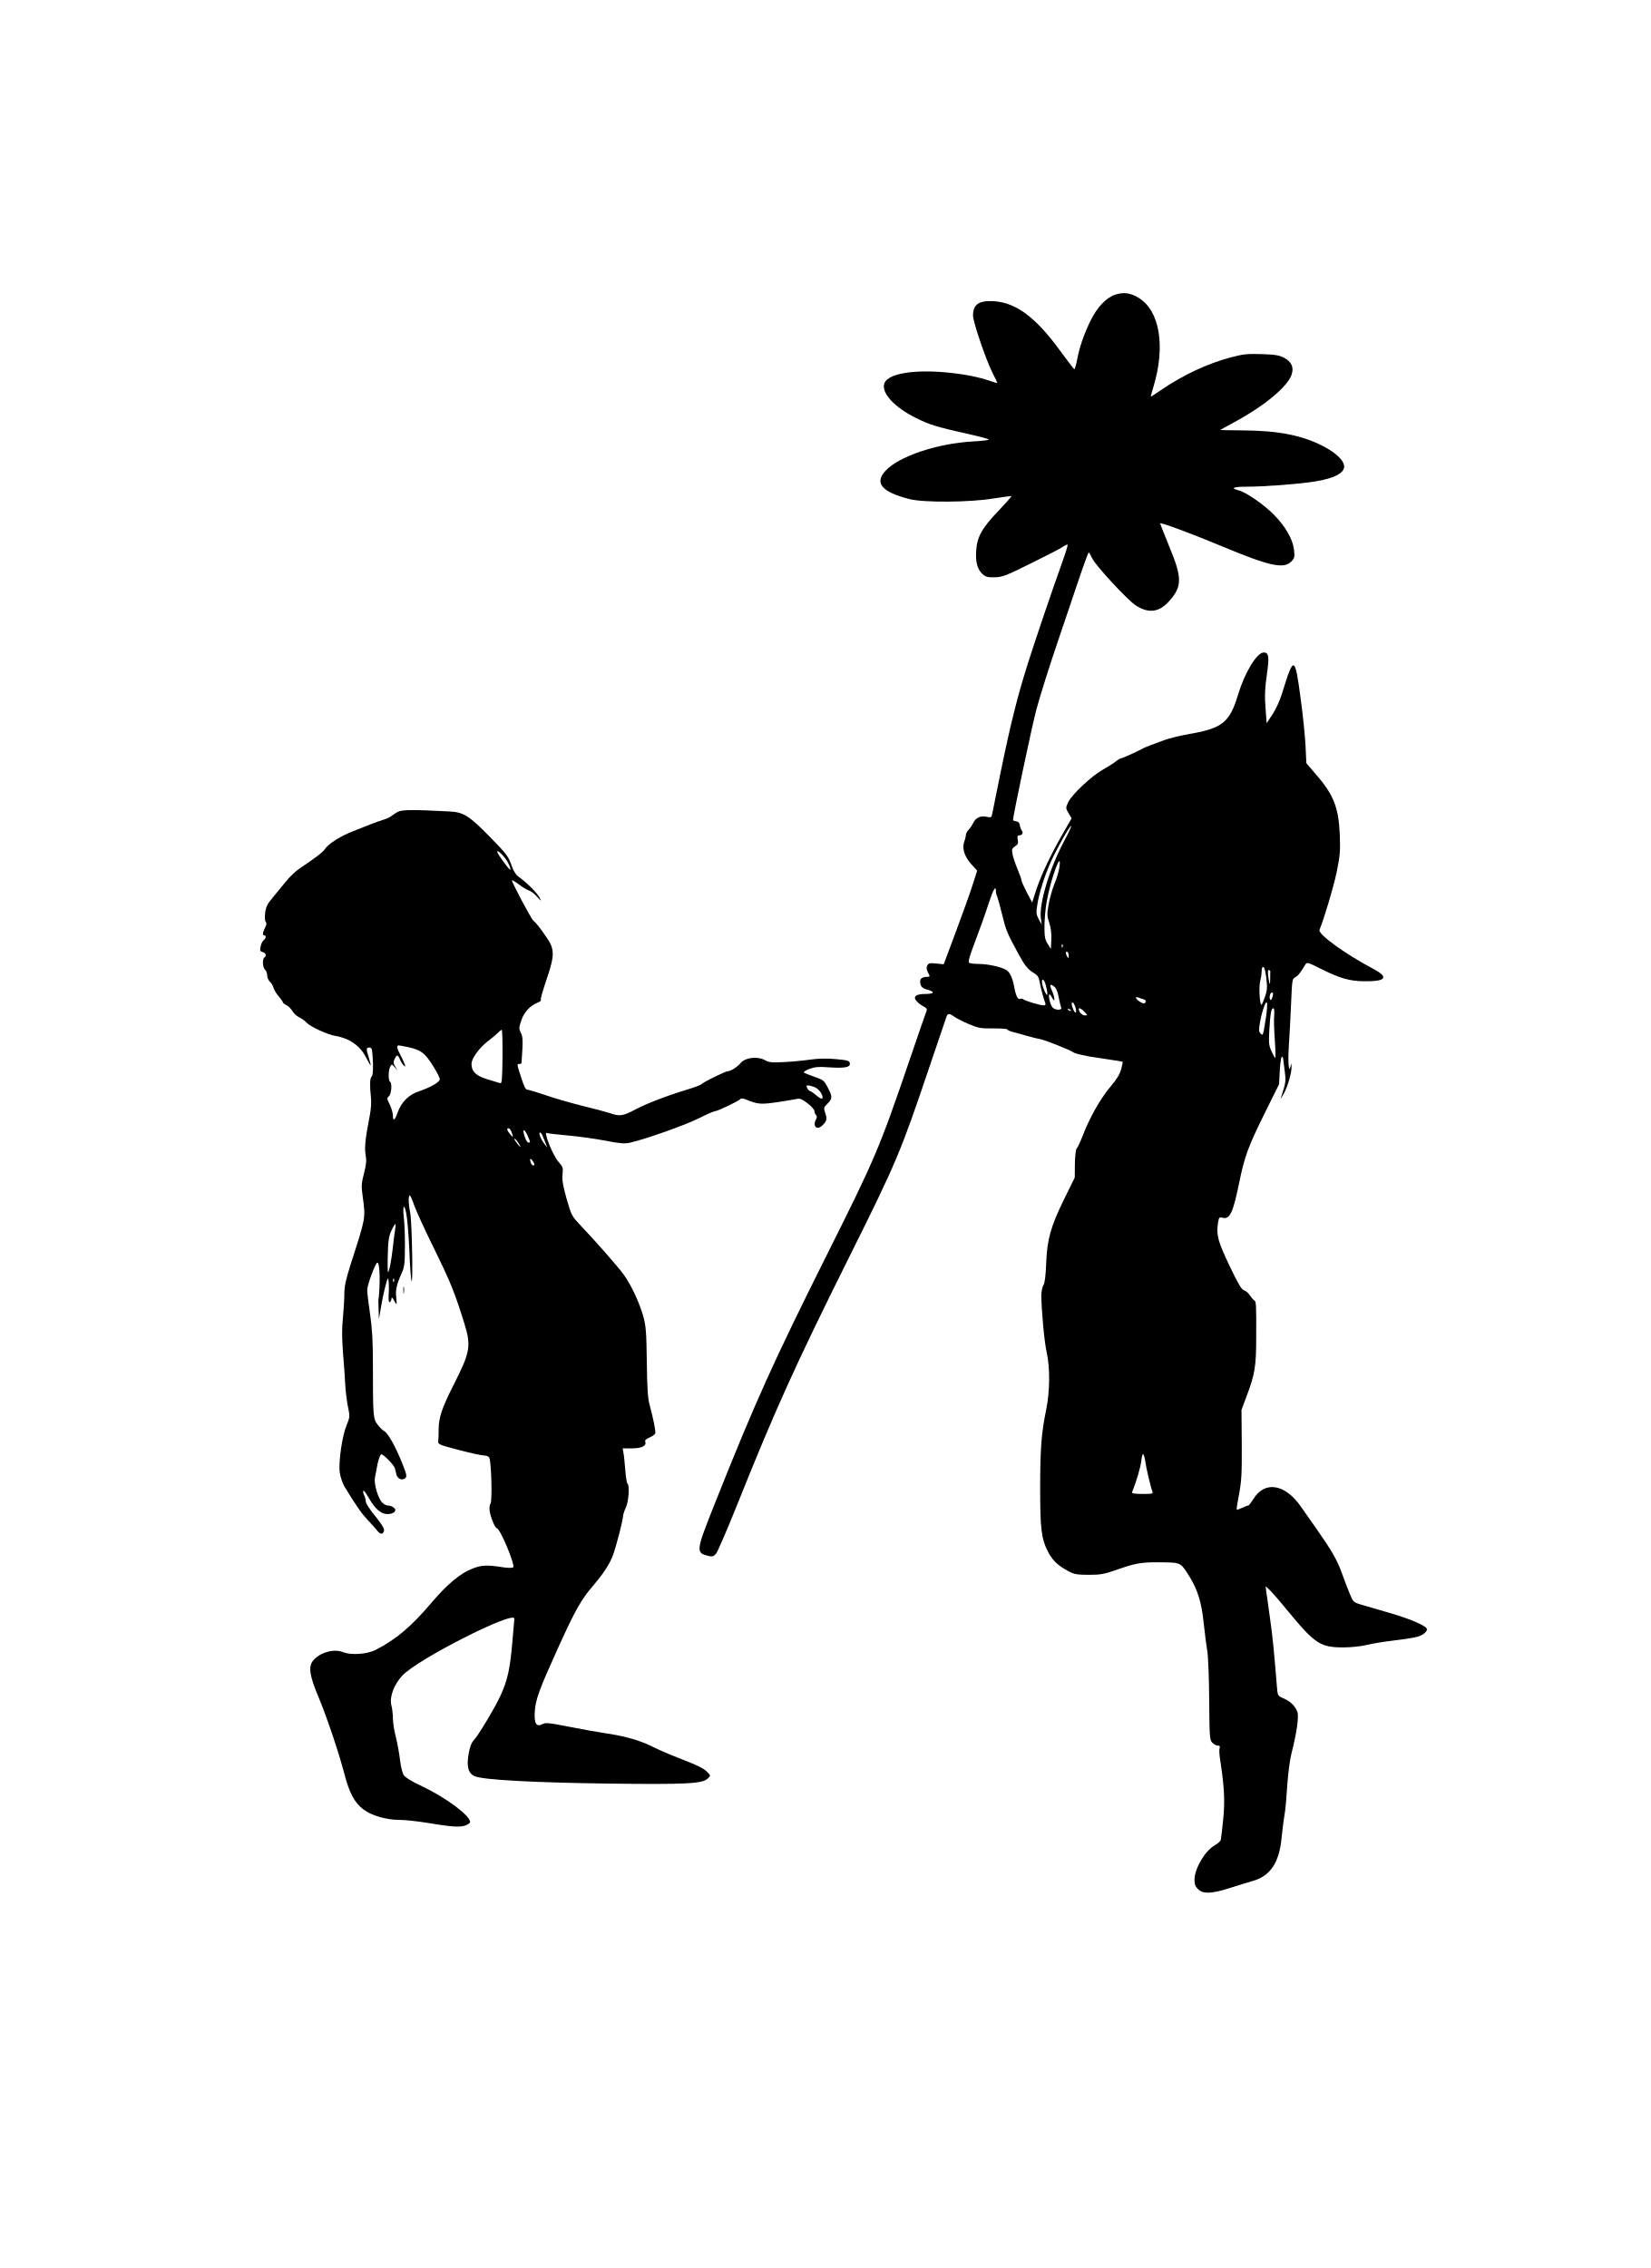
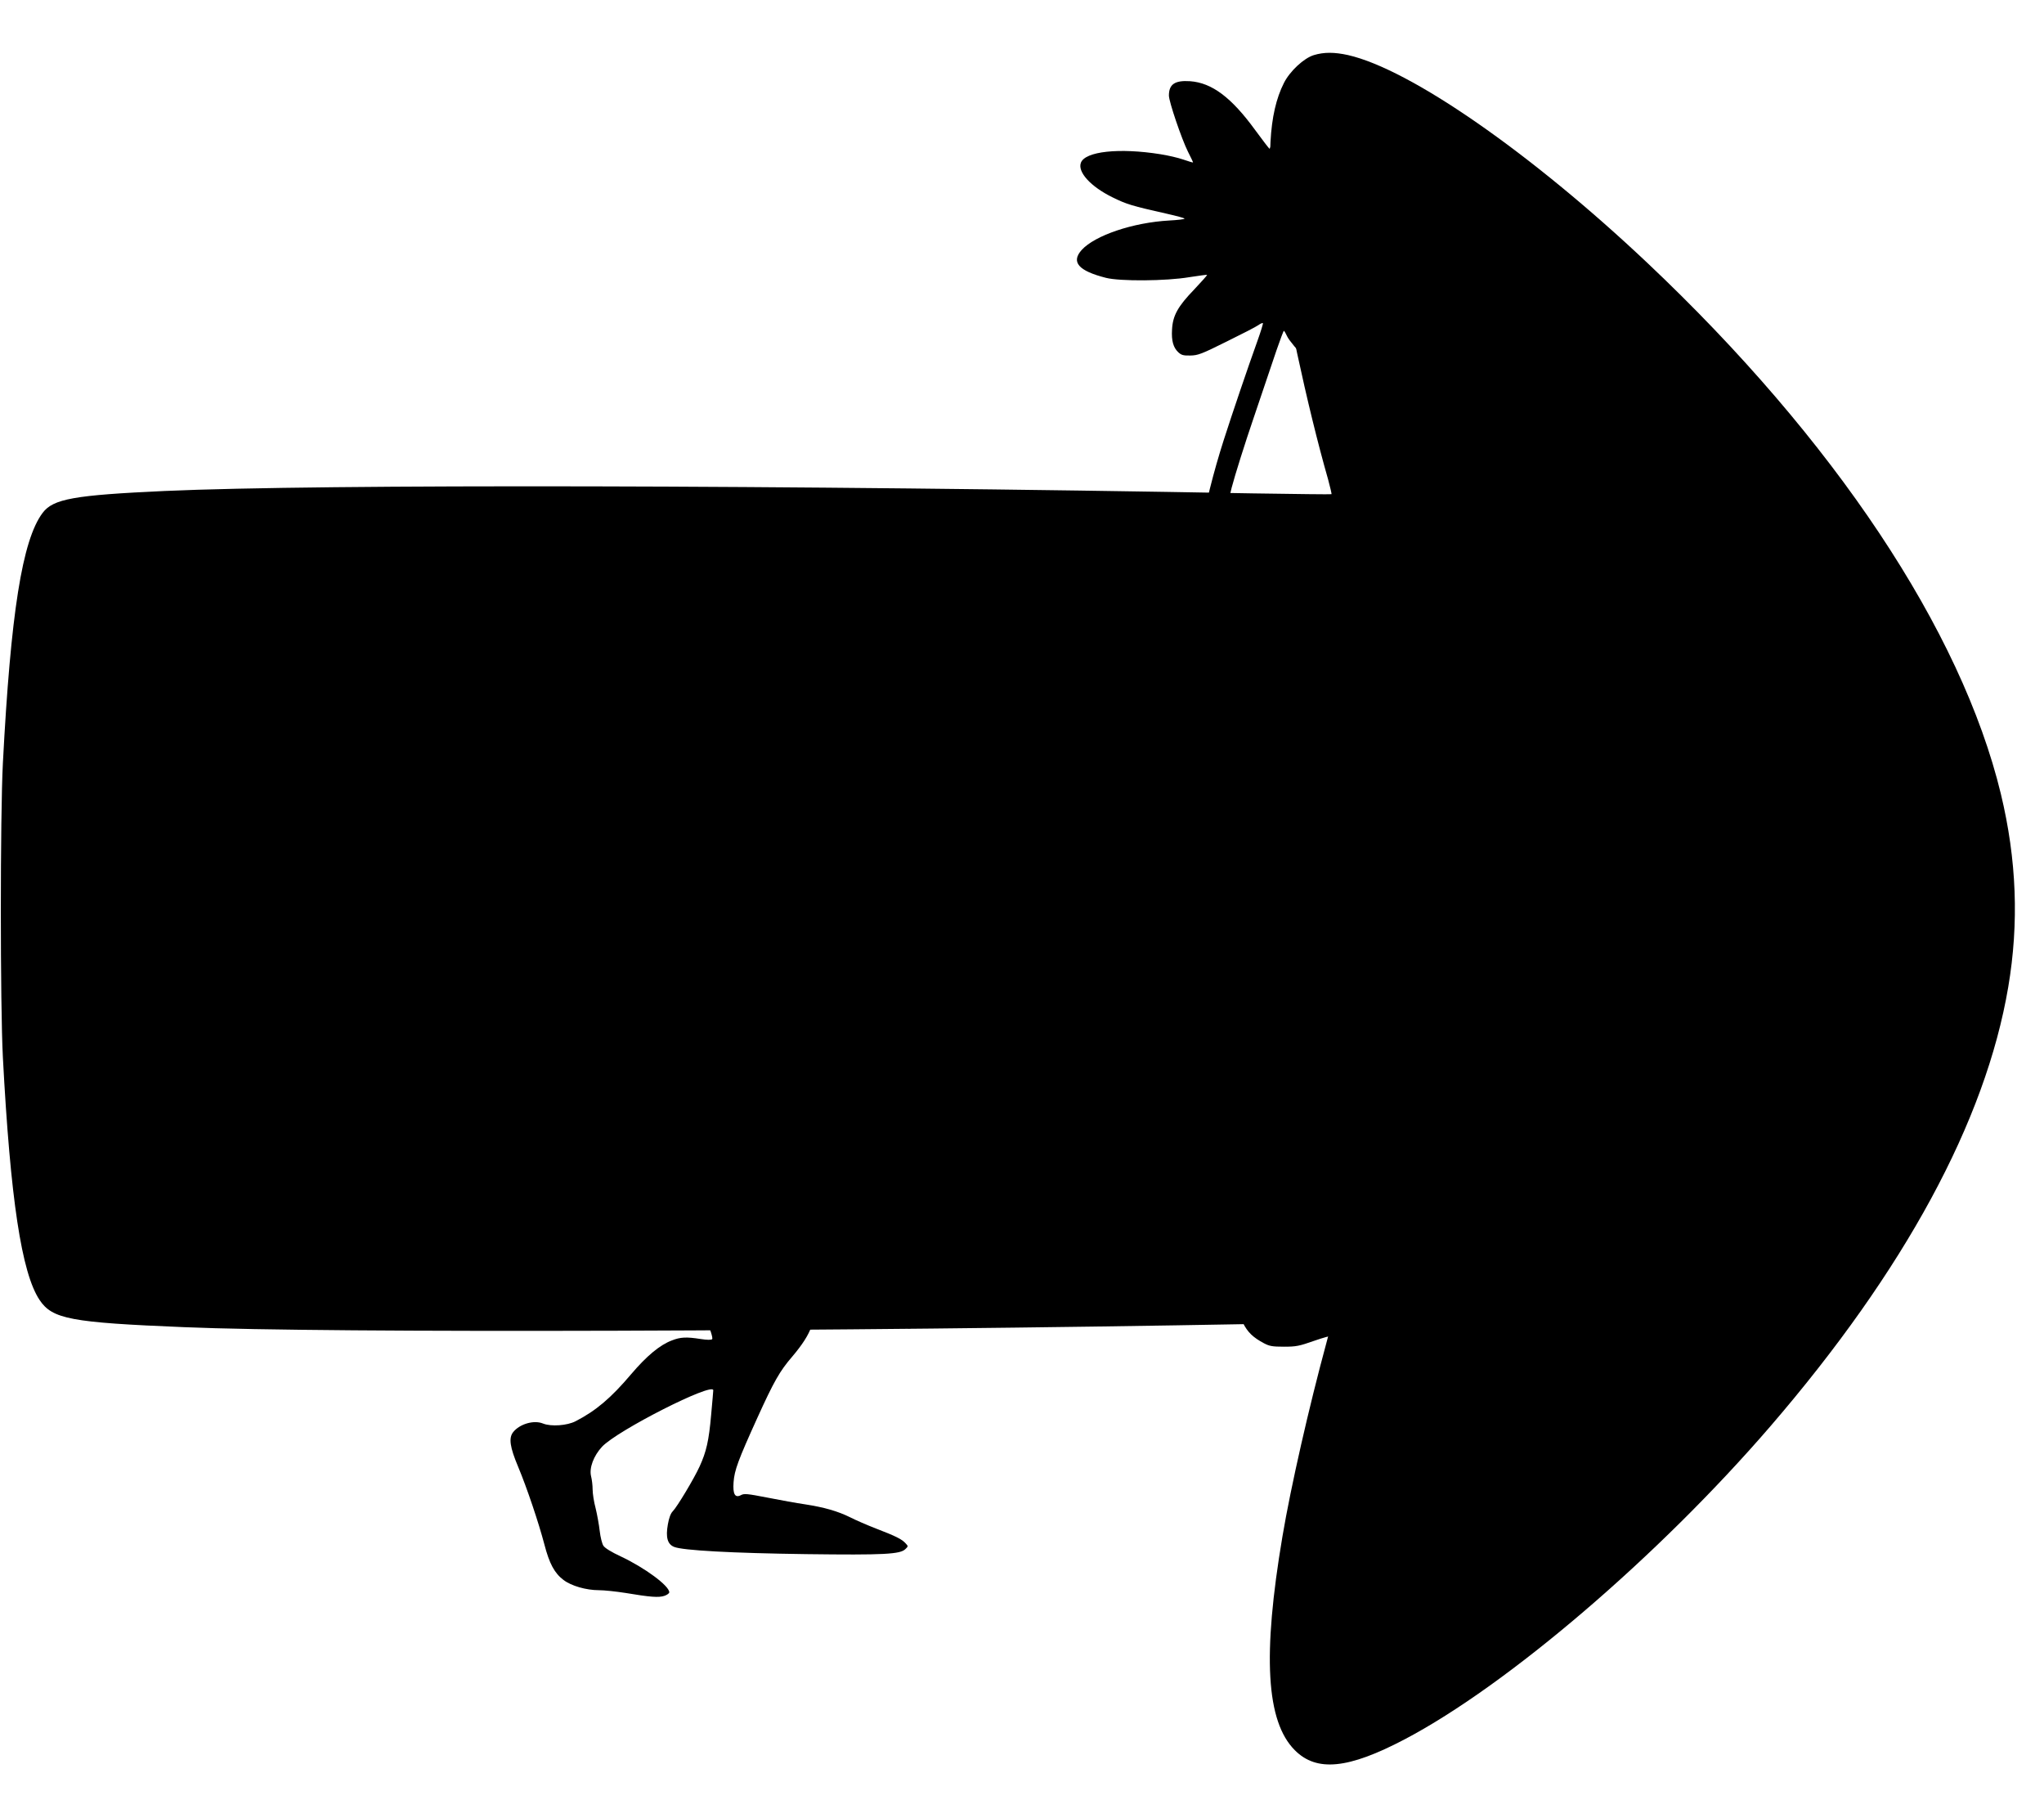
<svg xmlns="http://www.w3.org/2000/svg">
  <style>:root svg:not(:target){display:none}</style>
+   <svg viewBox="0 0 1280 1072" id="arrow-right">
+     <path d="M822.8 1.6c-6.3 1.9-15.1 10.1-18.8 17.5-9.6 19-11.1 47.5-5 95.8 4.9 38 19.7 107.1 32.7 152.4 1.3 4.9 2.3 9 2.1 9.2-.1.2-22.4-.1-49.3-.5-291.5-5.3-583.9-5.9-681.5-1.5-56.6 2.6-69.7 4.9-76.3 13.7-12.8 17-20 62.9-24.9 156.8-1.7 32.7-1.7 151.5 0 184 4.7 88.7 11.7 135.1 23 152 8 11.9 19.3 14.1 90.6 17 89.2 3.8 409.6 2.8 670.1-2 26.4-.4 48.1-.7 48.2-.6.2.2-1.3 5.9-3.2 12.9-10.6 39-22.1 89.2-27.4 120.7-12.6 74.6-10.2 115.8 7.7 133.8 13.7 13.8 33.5 11.8 68.9-6.8 64.3-33.8 158.9-114.7 229-196 84-97.5 134.7-191 148.9-274.9 6.8-40.1 5.3-79.8-4.6-120.9-24.7-102.4-104.5-222.2-221.5-332.6-72.9-68.8-148.3-121.1-187.3-130-8.6-1.9-15.1-1.9-21.4 0z" />
+   </svg>
  <svg viewBox="0 0 1155 1280" id="footer-decor">
    <path d="M780.8 52.5c-6.6 2.1-13 8.9-17.8 18.8-4.7 9.8-7.5 18.2-9.2 27.1-.7 3.6-1.6 6.5-1.9 6.4-.4-.2-5-6.2-10.2-13.3-16.7-22.9-30.4-33.2-45.8-34.3-10.7-.7-14.9 2.1-14.9 10.1 0 4.3 9 30.7 13.4 39.5 2 3.9 3.6 7.3 3.6 7.6 0 .2-3.1-.7-6.8-2-3.7-1.3-11.1-3-16.3-3.8-28.9-4.6-52.9-2-55.9 6-2.5 6.5 6.8 16.8 22.3 24.4 10 4.9 13.2 5.9 38.5 11.6 6.7 1.5 12.2 3 12.2 3.4 0 .4-4.8 1-10.7 1.3-25.5 1.4-52.5 10.5-61.8 20.8-7.6 8.5-2.2 14.7 17.2 19.6 9.9 2.5 42.3 2.3 58.8-.5 6.6-1 12.2-1.8 12.4-1.6.2.2-3.9 4.8-9.1 10.3-11.5 11.9-15.1 18.4-15.6 28.2-.5 7.9.9 12.7 4.4 16 2.2 2 3.5 2.4 8.5 2.3 5.4-.1 7.8-1 25.5-9.8 10.8-5.3 20.9-10.5 22.4-11.6 1.5-1.1 3-1.7 3.2-1.4.3.2-1.5 6-3.9 12.7-6.8 18.9-17.5 50.4-23.7 69.7-7.3 23-12.2 42.4-19.2 76.5-3.1 15.4-5.9 29-6.1 30.1-.4 1.9-.9 2-3.8 1.4-4.2-.9-7.6.6-9.4 4.4-.7 1.5-2.2 3.7-3.2 4.7s-1.9 2.7-1.9 3.6c0 .9-.5 3.1-1.2 4.9-1.6 4.6.3 10.5 5.2 15.8l3.9 4.3-3 9.4c-1.6 5.2-6.9 19.9-11.7 32.8l-8.7 23.3-5.2-.5c-4.5-.5-5.5-.3-6.3 1.4-.8 1.4-.6 2.7.5 4.9 1.5 2.8 1.4 3-.4 3-3.2 0-5.1 1.1-5.1 3 0 3.5 1.2 5 5.1 6 5.6 1.5 4.8 3-1.5 3-6.7 0-8.9 1.9-6 5.1 1 1.2 3.2 2.8 4.7 3.6 2.1 1 2.7 1.9 2.2 3.1-.4.9-5.8 16.5-12 34.7-21.2 62.1-23.9 68.3-57.5 135.5-37.5 75-49.9 102.3-78.5 174.1-13.7 34.5-13.8 35-4.2 37.3 2.2.5 3.2.2 4.8-1.6 1.1-1.3 7.8-16.8 14.9-34.5 26.8-66.9 40.5-97.2 78.4-173.3 32.9-66 35.8-72.9 55.6-131.5 6.5-19.3 12.1-35.8 12.5-36.8.9-2.2 2.1-2.2 5.5.3 1.6 1.1 6.1 3.4 10.1 5.1 6.6 2.8 8.3 3.1 17.1 3 5.4 0 9.8.3 9.8.7 0 .5 1.9 1.3 4.3 1.9 2.3.6 6.7 1.8 9.7 2.7 3 .9 7.1 1.9 9 2.2 3.2.5 21.2 7.7 23.5 9.4.6.4 2.8 1.1 5 1.5 2.2.5 4.7 1 5.5 1.2.8.1 6.5 1 12.5 1.9 6.1.9 11.1 1.7 11.2 1.9.2.1-.3 2.4-1 5.1-.9 3.5-3.1 7.1-7.6 12.4-7.1 8.5-14.4 21.4-19.2 33.9-1.8 4.7-3.8 8.9-4.4 9.3-.5.4-1.1 5-1.2 10.5l-.1 9.8-7.4 15c-9.4 19.2-11.9 28-12.6 45-.3 8.8-1 13.7-1.9 15.2-.8 1.2-1.5 4.6-1.5 7.5.1 10.3 2.1 32.4 3.8 39.8 2.4 11 2.2 27.2-.4 40-3.3 15.9-4.2 27.1-4.2 54.5 0 28.7.8 35.5 5.2 44.3 3.3 6.6 7.1 10.2 14.8 14.3 3.8 2 5.9 2.4 14 2.4 8.6 0 10.7-.4 21.5-4.2 12.5-4.3 16.2-4.8 32.3-4.5 10.6.2 11 .5 17.1 10.6 5.6 9.3 8.1 17.8 9.6 32.3.8 7.3 1.9 16.1 2.5 19.5.6 3.5 1.2 18.7 1.3 33.9.2 25.7.3 27.8 2.1 29.8 1.1 1.2 2.8 2.1 3.8 2.1 1.4 0 1.8.5 1.4 1.8-.4 1-.2 4.7.4 8.3 2.9 19.2 3.4 28.6 2.1 41.5-.7 7.1-1.5 13.6-1.7 14.5-.2.8-2.1 2.5-4.2 3.7-6.8 3.8-14.1 16.2-14.2 24 0 3.2.6 4.9 2.5 6.7 3.4 3.5 9.6 3.3 22.5-.9 5.8-1.8 13.1-4.1 16.3-5 12-3.6 18.1-12.9 19.7-30.4.6-5.9 1.5-13 2-15.7.6-2.8 1.4-11.8 1.9-20.1.6-8.8 1.8-18.3 3-23 3.7-14.4 5.3-25.8 4.1-29-1.6-4.2-4.9-7.4-9.6-9.4-4.1-1.8-4.2-1.8-4.7-8.2-2-24.6-3-35.1-4.9-48.3-1.1-8.3-2.3-16.6-2.6-18.5l-.4-3.5 2.7 2.5c1.5 1.4 7.4 8.1 13 15 18.7 22.7 22.6 25.3 38.5 25.3 5.5 0 12.4-.7 16.5-1.7 3.9-1 12.6-2.4 19.5-3.2 6.9-.8 14.2-2 16.2-2.6 4.2-1.2 7.3-4.1 6.3-5.8-1.4-2.3-12.6-7-26.5-11-8-2.3-16.8-4.9-19.6-5.7-5-1.5-5.3-1.7-7.8-7.7-1.4-3.3-3.9-10-5.6-14.7-3.2-8.8-7-15.5-17.5-30.4-3.3-4.7-8.2-11.8-11-15.7-11.1-16-25.4-18.3-33.3-5.3-1.5 2.4-3.1 4.5-3.5 4.5-.5 0-2.4.7-4.3 1.6-1.9.9-3.6 1.5-3.8 1.3-.3-.2.5-5.1 1.6-10.9 1.7-8.9 2-14.1 1.9-34.7l-.2-24.2 3.5-9.4c5.9-15.5 6.8-21.1 6.8-41.7.1-23.4 0-24.8-1.5-25.7-.7-.4-2-2-3-3.5-.9-1.5-2.7-3-4-3.4-1.7-.4-4-4.3-10.1-17-8.1-17-9.4-21.6-8.2-29.8.7-4.3.9-4.6 3.2-4 5.1 1.3 7.3-3.2 11.5-23.6 3.9-19.2 6.3-25.8 18.1-49.7l10-20.1.5-9.6c.3-5.3 1-9.6 1.4-9.6.5 0 .9.4.9.9s.5 4.4 1.1 8.6c1 7.6 1 8-2.7 19.5-.3.8.7-.6 2.1-3.2 2.8-5.2 5.6-14.8 5.4-18.8l-.1-2.5-.7 2.5c-.7 2.3-.8 2.2-1.2-1.2-.3-2-.2-8.6.2-14.5s1.1-18.7 1.5-28.4c.7-16.5.8-17.6 2.8-18.5 1.8-.8 3.7-3.2 7.2-9 1.1-1.8 1.7-1.6 11.5 3.3 12.3 6.2 19.8 8.4 29.6 8.4 15.6.2 17.6-2.8 6.2-8.8-20.1-10.7-38.6-24.2-37.4-27.2 3.4-8.3 10-30.5 12.1-40.8 2.3-11.2 2.5-14.4 2.1-25.8-.8-18.9-4.3-28-16.7-42.2l-6.7-7.8-.6-12.6c-.4-6.9-1.8-21.3-3.3-31.9-4.1-31-4.8-31.3-13-4.7-1.5 5.1-4.4 11.4-6.8 15l-4.1 6.2-.7-9.5c-.8-9.8-.6-14.5 1.4-28.7 1.1-8.5.5-11.3-2.7-11.3-4.8 0-13.3 14-18 29.5-5.8 19.5-11 23.6-34.3 27.6-6.2 1.1-14.1 3-17.5 4.3-3.4 1.3-7.8 2.9-9.7 3.6-1.9.7-4.2 1.7-5 2.1-3.4 2-14.3 6.9-15.2 6.9-.6 0-2.3 1-3.8 2.2-1.6 1.3-5.7 3.9-9.1 5.8-8 4.5-22 17.6-24.3 22.9-1.8 3.9-1.8 4.1.3 7.6l2.1 3.6-6.1 10.6c-8.3 14.4-15.2 29-18.7 39.6l-2.8 8.7-3.7-7c-2-3.9-3.7-7.6-3.7-8.3 0-.7-1.3-4.4-2.9-8.2-1.6-3.9-3.2-8.6-3.5-10.6-.6-3.1-.3-3.9 1.9-5.3 2-1.3 2.3-2.2 1.8-4.6-.4-2.3-.2-3 1-3 2.1 0 3.1-1.8 1.9-3.3-.6-.7-1.2-2.3-1.4-3.7-.2-1.7-1-2.6-2.5-2.8-1.3-.2-2.3-.6-2.3-1 0-2.9 12.9-64 16.2-76.7 2.3-8.8 9.3-31.1 15.6-49.5 6.2-18.4 13.4-39.7 16-47.3 2.6-7.5 4.9-13.7 5.2-13.7.3 0 1.4 1.9 2.4 4.1 2.5 5.2 24.4 28.9 30.4 32.9 8.8 5.8 16.2 5 23-2.4 9.6-10.4 9.8-16.5.8-38.1-3.6-8.9-6.6-16.4-6.6-16.8 0-1 20.4 6.5 42.5 15.7 33.8 14.1 43.8 16.4 49.2 11 2.3-2.3 2.5-3.1 2-8-.8-7.5-5.9-16.5-14.2-24.9-7-7.1-19.6-15.8-24.8-17-5.7-1.5-3.5-2.5 5.3-2.5 12.5 0 36.5-1.8 47.9-3.6 14.8-2.3 22.1-6.5 20.7-11.8-.9-3.8-6.4-8.7-14.2-12.8-14.7-7.7-31.5-11-55.6-11.2-9.3-.1-16.8-.2-16.8-.3 0-.1 4.2-2.4 9.4-5.2 21.4-11.5 37.8-25.1 40.6-33.6 1.7-5.1-.1-9-5.4-11.8-3.3-1.7-6.2-2.2-15.6-2.5-9.8-.3-13 0-21.2 2.2-16.3 4.2-34 12.5-49.6 23.2-3.5 2.4-6.5 4.4-6.7 4.4-.2 0 .5-2.8 1.6-6.3 8.8-28.7 4.7-53.8-10.2-62.9-5.6-3.4-10.2-4.1-16.1-2.3zm-35.7 381.9c-10.4 19.3-18 44.4-16.6 54.6l.6 4.5-2.1-3.8c-1.8-3.4-1.9-4.4-1-10.2 1.3-8.4 5.3-20.8 9.6-30.3 4.3-9.4 13.4-25.5 14.1-24.8.3.3-1.8 4.8-4.6 10zm-3.7 19.3c-.4 2.6-1.9 7.8-3.5 11.5-1.5 3.7-3.3 10.1-4 14.3-1.2 6.7-1.1 8.1.5 12.8 1.1 3.4 1.6 7.4 1.4 11.7l-.3 6.5-2.2-3.5c-1.9-2.9-2.3-4.9-2.3-12.1 0-4.8.7-12.5 1.5-17.2 2.8-16.3 11.1-38.5 8.9-24zm-44.4 16.3c0 1.1.4 2.8.9 3.8.4.9 2 6.6 3.5 12.7 2.6 10.8 3.3 12.6 11.4 27.5 4.5 8.3 6.7 11 11.2 13.6 2.1 1.3 3.1 2.8 3.5 5.4.7 3.9 2.9 12.5 4 15.2.5 1.3.2 1.8-1 1.8-2.4 0-12.8-3.1-14.2-4.2-.7-.5-1.6-.7-2.1-.4-1.6 1-3.2-1.9-4.3-8-1.3-7-3.2-10.9-6-12.4-3.7-2.1-12.9-4-18.7-4-3.1 0-6.2-.4-6.9-.8-.9-.6.2-4.5 4.1-14.7 2.9-7.7 7.1-19.3 9.2-25.8 3.6-11 5.4-14.2 5.4-9.7zm46.7 39.2c-.3.8-.6.5-.6-.6-.1-1.1.2-1.7.5-1.3.3.3.4 1.2.1 1.9zm4.3 6.1c0 1.8-.2 1.9-1 .7-1.3-2-1.3-4.3 0-3.5.6.3 1 1.6 1 2.8zm138.3 15.8c.7 6 .6 8.4-.9 12.7-1 2.9-2.1 5.5-2.5 5.7-1.2.8-2-12.8-.9-16.5.5-1.9 1-5 1-6.8 0-2.3.4-3.2 1.3-3 .7.3 1.5 3.5 2 7.9zm2.8-4.8c-.1.4-.1 2.6-.1 4.9 0 5.3-.5 4.7-1.4-1.5-.4-3.3-.2-4.7.5-4.5.6.2 1 .7 1 1.1zm-157.2 9.4c.6 2.1 1.1 4.7 1.1 5.8-.1 1.8-.2 1.7-1.4-.5-.8-1.4-1.7-4-2.1-5.8-1-4.6 1.2-4.1 2.4.5zm9 8.4c.7 3.4 1.5 6.7 1.8 7.5.7 1.9-4.1 1.9-6-.1-1.5-1.4-3.2-8.3-2.3-9.2.2-.3 1.1.8 2 2.4 2 3.8 2.1.5.1-4.4-2.1-4.9-1.9-5.6.9-3.8 1.7 1.2 2.7 3.2 3.5 7.6zm150.1-2.4c-.1 2.6-1.4 5.3-2 4.3-.9-1.5-.1-5 1.1-5 .5 0 .9.3.9.7zm-90.7 4c1.9.6 2.2 1.9.7 2.8-1.1.7-5.9-2.5-6-3.9 0-.4.8-.5 1.8-.1.9.4 2.5 1 3.5 1.2zm85.8 12.2c-2.1 13.5-2.1 13.5-3.8 11.8-1.3-1.3-1.4-2.5-.4-8.2 1.5-8.2 4.4-15.9 4.9-13.1.2 1.1-.1 5.4-.7 9.5zm-133.4-6.4c1.3 4.1-.2 4.9-1.7.9-1.2-3.1-1.3-4.4-.2-4.4.5 0 1.3 1.6 1.9 3.5zm-3.2 2.3c-.3.3-1.1 0-1.8-.7-.9-1-.8-1.1.6-.5 1 .3 1.5.9 1.2 1.2zm9.5.7c2.3 2.5 2.3 2.5.2 2.5-1.8 0-4.2-2.5-4.2-4.4 0-1.3 1.8-.4 4 1.9zm132.8 2.2c-.3 2.7-.1 10.4.4 17.2.5 6.8.6 12.6.4 12.8-.2.3-1.4-1.7-2.6-4.4-2-4.3-2.1-5.9-1.6-15.3.7-11.6 1.3-15 2.8-15 .6 0 .8 2 .6 4.7zm-90.3 312c.6 4.8 3.9 18.7 5.1 21.7.5 1.3-.5 1.6-7.1 1.5-6.7-.1-7.6-.3-7-1.7 2.8-6.8 5.6-16.5 6.2-20.9.3-2.9.9-5.3 1.3-5.3s1.1 2.1 1.5 4.7z" />
    <path d="M278.5 414.5c-1.6.9-3.7 2.2-4.5 2.9-.8.8-3.3 1.9-5.5 2.6-2.2.7-6.2 2.1-9 3.2-2.7 1.1-8.3 3.3-12.4 4.9-8.6 3.3-17.3 8.8-19.7 12.5-1.6 2.3-5.7 5.5-18.3 14-2.5 1.7-6.6 5.7-9.1 8.8-2.5 3.1-6.6 8.1-9.1 11.1-3.7 4.4-4.8 6.5-5.3 10.6-.4 3.1-.3 5.6.4 6.4.7.9.6 2.1-.5 4.1-1.7 3.4-1.9 5.4-.5 5.4 1.5 0 1.2 2.1-.5 3.4-.8.6-1.8 2.6-2.1 4.4-.6 2.8-.4 3.4 1.5 3.9 2.2.6 2.8 2.7 1.1 3.8-1.5 1-1.2 7.1.5 8.5.8.7 1.5 2.5 1.5 4s.9 3.5 1.9 4.4c1.1 1 2.2 2.9 2.6 4.4.3 1.4 2 4.1 3.6 5.9 1.6 1.9 2.9 3.7 2.9 4.2 0 .4 1.1 1.3 2.4 1.9 1.3.6 3.2 2.4 4.2 4.1 1 1.7 3.2 3.7 4.9 4.5 1.7.8 4 2.5 5.1 3.7 2.5 2.8 14.7 8.4 20.3 9.3 9.4 1.5 17.2 6.9 21.1 14.7 1.7 3.2 3.2 5.9 3.4 5.9.2 0-.3-2.1-1.1-4.8-2.1-6.7-2.1-7.7.1-7.7 1.6 0 2 .8 2.3 5 .7 8.2.4 14.8-.7 15.5-1.1.7-1.3 6.4-.4 14.1.4 3.6.1 8.6-.9 13.5-3 15.3-3.7 22-2.8 27 .7 3.7.5 6.5-1.1 12.8-1.9 7.3-2 9-.9 16.7 2 15.1 2.1 14.2-8 45.6-3.9 12.2-4.9 16.7-4.9 22.2 0 3.8-.5 11.4-1 17-.8 7.3-.7 14.1.1 24.8.7 8.1 1.3 17 1.4 19.8.3 6.2 1.3 14.7 2.6 20.3.8 3.6.5 5.1-1.5 10-3.2 7.6-5.8 25.9-4.8 33.3.5 3.1 2 7.5 3.5 10 8.6 14 11.7 18.4 16.2 23.2 2.8 2.9 5.8 6.3 6.8 7.6 2.1 2.6 4.1 2.3 4.5-.5.2-1.3-2.1-5-6.2-10-3.8-4.6-6.6-8.9-6.6-10.2 0-1.3-.5-3.2-1.1-4.3-.6-1.1-.9-2.5-.6-3.2.2-.6 1.8 1.5 3.7 4.8 4.5 7.9 8.5 11.4 13.1 11.5 4.7 0 7.2-2.6 4.4-4.6-1-.8-2.8-1.4-4-1.4-1.2 0-3.1-1-4.2-2.3-2.8-2.9-5.7-13.1-4.9-17.1.3-1.7 1.2-6 1.8-9.5.7-3.5 1.9-6.6 2.6-6.9 1.3-.4 8.9 7.3 9.6 9.8.2.8.7 2.7 1 4.2.7 3.2 4.2 4.6 6.3 2.6 1.2-1.3.9-2.7-2.4-10.9-4.6-11.4-9.8-20.6-12.3-21.9-1.1-.6-3.2-2.6-4.7-4.6-3.2-4.2-3.3-6.1-3.3-41.9 0-16.8-.5-25.2-2-35.5-1.1-7.4-2-15-2-16.8 0-3.5 5.8-19.2 7.1-19.2 1.8 0 2.2 14.8.7 26.9l.2 6.6.2 6 1.3-7.5c1.4-8.7 4.1-19.9 4.9-20.8.7-.6 1 5.1.6 12.2-.1 3.3.1 4.6.9 4.2.6-.4 1.1-1.5 1.1-2.4.1-1.2.6-.8 1.6 1 .8 1.6 1.7 2.8 1.9 2.8.2 0 .1-2.2-.2-4.9-.6-5 .4-9.2 4-17.1 1.7-3.8 2.1-6.6 2.1-18 .1-7.4-.3-16.8-.8-20.8-1.1-9.9.9-9.5 2.2.5.6 4.3 1.4 15.4 1.8 24.6.3 9.3 1 18.1 1.4 19.5 1.2 4.2.3-41.7-.9-47.7-1.3-6.2-1.4-12.1-.3-12.1.4 0 1.8 3 3 6.7 1.3 3.8 7.7 17.7 14.3 31.1 11.4 23.3 14.1 30 20.8 51.5 5 16 4.3 20.2-7.5 43.4-8.2 16.2-10.4 22.9-10.4 31.3 0 3-.1 6.6-.3 7.9-.2 2.3.5 2.6 14.3 6.2 8 2.1 15.9 3.8 17.6 3.9 2.1 0 3.4.6 3.9 1.7 1.4 3.4 2.1 30.2.8 31.9-.6.9-.9 3.1-.6 5.2.7 4.7 3.9 12.2 5.1 12.2 2.2 0 12.9 25.7 11.4 27.2-.6.6-3.6.6-8-.1-10.1-1.6-14.3-1.4-20.4 1-8.5 3.2-17.7 10.9-28.7 23.8-14.2 16.8-24.9 25.8-39.1 33.1-6 3.1-17.3 3.9-23 1.6-6.4-2.6-16.4.3-21 6.1-3.2 4.1-2.3 10.5 3.5 24.3 6.2 14.8 14.6 39.8 18.5 54.7 3.5 13.5 7.1 20.3 13.5 25.1 5.5 4.2 16 7.2 24.9 7.2 3.8 0 12.1.9 18.5 1.9 17.9 3 23.6 3.4 27.6 2.1 1.9-.6 3.5-1.8 3.5-2.5 0-4.6-17.2-17.3-34.2-25.3-6.5-3-11.2-5.9-12.2-7.5-.9-1.3-2.1-6-2.6-10.4s-1.8-11.6-2.9-16.1c-1.2-4.4-2.1-10.3-2.1-13.2 0-2.8-.5-7-1.1-9.3-1.4-5.8 1.8-14.3 7.7-20.7 10.7-11.5 78.4-45.8 78.4-39.8 0 .7-.7 8.5-1.5 17.3-1.6 18.3-3.4 26-8.1 36.3-3.8 8.4-15.9 28.6-19 31.7-1.4 1.4-2.6 4.6-3.4 9.2-1.6 9-.3 13.9 4.4 15.8 6 2.5 40.9 4.4 93.1 5.1 55 .7 66.3.1 69.9-3.6 2-1.9 2-2 0-4.1-2.5-2.8-6.9-5-20.7-10.3-6.2-2.4-14.5-6-18.4-8-8.5-4.2-18.1-7-31.8-9.1-5.5-.8-17.3-2.9-26.3-4.7-14.4-2.8-16.5-3-18.8-1.7-4.1 2.1-5.7-.8-5.1-9.1.6-8.5 3.2-15.5 16.8-45.5 11.6-25.5 15.7-32.8 24.6-43.1 7.1-8.4 11.2-14.8 13.4-20.9 2.5-7.1 6.9-24.2 6.9-26.9.1-1.1.9-3.9 2-6.1 2-4.1 2.8-15.9 1.1-16.9-.4-.3-1.1-4.6-1.5-9.7-.4-5-.9-10.4-1.3-12l-.5-2.9h6.5c6.9 0 10.4-1.8 9.3-4.7-.4-.9.6-1.9 3-2.9 1.9-.8 3.7-2.1 4-2.8.5-1.3-1.4-10.8-4.1-20.6-1.1-4.1-1.6-11.8-1.8-29.5-.3-21-.6-25-2.5-32-2.6-9.3-8.5-21.9-13.5-28.9-3.9-5.4-19.7-23.4-29.9-34.1-6.6-7-6.8-7.2-10.2-19-2.6-9.3-3.3-13.2-2.9-17.1.5-4.8.3-5.4-2.9-9-3.9-4.4-10.8-21.8-8-20.1.4.3 6.8 1 14.2 1.7 7.4.6 19.3 2.3 26.4 3.6 10.5 2.1 13.7 2.3 17.5 1.5 10.6-2.4 38.7-12.3 48-17 5.6-2.8 10.8-5.1 11.6-5.1 1.8 0 16.7-7.1 17.7-8.5.5-.6 1.9-.5 4 .4 8.3 3.4 10.3 3.5 22 1.8 6.2-.9 12.4-2 13.8-2.3 1.9-.4 3.7.4 7.3 3.2 2.6 2 4.7 4.4 4.7 5.3 0 1 .5 2.2 1.1 2.8.8.8.8 1.7 0 3.1-2.5 4.6.5 7.8 4.1 4.5 3.4-3 3.9-4.8 2.4-8.9-1.2-3.7-1.2-4 1.6-6.7 3.5-3.5 3.5-4.8.1-11.3-2.5-4.8-3.1-5.3-9.2-7.4-3.7-1.3-7-2.6-7.4-3-.5-.4 1.2-1.6 3.7-2.5 3.7-1.4 6.4-1.7 13.1-1.2 11.5.8 15.7.1 15.3-2.7-.3-1.9-1.2-2.2-9.7-3-6.5-.6-12.2-.5-18.5.4-5 .7-13.4 1.5-18.5 1.7-8.1.4-10 .2-13-1.5-4.9-2.7-13.4-1.7-16.5 1.9-2.6 3-7.1 5.9-9 5.9-1.8 0-17.8 7.9-18.6 9.1-.3.5-4.8 2.2-10 3.8-14.8 4.5-28.8 9.9-36.8 14.2-8.1 4.3-10.8 4.7-17.3 2.3-2.4-.8-10.9-3.1-18.9-5-8-2-19.6-5.3-25.9-7.5-6.2-2.1-12.1-3.9-13-3.9-1.2 0-2.3-2.2-4.1-7.8-3.4-10.5-3.3-10.2-1.6-10.2.9 0 1.6-.3 1.6-.8 0-.4.3-4.6.6-9.4.4-6.7.1-9.4-1.1-11.7-1.4-2.8-1.4-3.5.4-8.7 1.9-5.8 6.2-10.3 11.6-12.4 1.4-.5 2.4-1.4 2-1.9-.3-.5 1.5-6.9 4-14.2 4.8-14 5.4-18.8 3-24.5-1.5-3.5-10-15.3-12.2-16.7-1.3-.8-15.6-27.7-15-28.3.2-.2 2.4 1.1 4.8 2.9 2.4 1.9 5.5 3.7 6.9 4.2 1.4.4 4 2.3 5.8 4.4 3.2 3.5 3.3 3.5 1.8.6-1.4-3-9.8-11.3-14.9-14.7-1.4-1-3.3-3.9-4.2-6.5-2.9-8.1-3.4-8.7-16-21.6-14-14.3-18.1-16.9-27.5-17.4-26-1.4-33.5-1.3-36.5.2zm77.1 35.7c1.3 2.6 2 4.8 1.5 4.8-1 0-9.1-11.2-9.1-12.5 0-1.9 5.5 3.6 7.6 7.7zm-3.9 135.8c-.2 16.4-.4 18.9-1.7 18.4-.8-.3-4.8-1.5-8.9-2.7-8-2.4-11.1-5.4-11.1-10.8 0-3.7 5.3-11.1 11.3-15.7 2.9-2.2 6.1-4.9 7.2-6 1.1-1.2 2.3-2.1 2.7-2.1.3-.1.6 8.5.5 18.9zm-66.5-6.9c9.2 2 12.1 4 17.7 13 2.9 4.5 5.1 8.9 4.9 9.7-.4 2.1-6.6 5.6-14.5 8.3-7.3 2.4-12.4 7.5-15.1 15.1-1.9 5.5-3.2 6.2-3.2 1.8 0-1.6-1-5-2.2-7.6-2.1-4.1-2.1-4.7-.7-5.7 1.8-1.4 2.5-9.2.9-10.2-1.3-.8-1.3-8.1.1-10.6 1-1.9 1.1-1.9 3.1.3l2 2.3-1.6-2.7c-1.3-2.2-1.4-3.2-.4-5.3 1.5-3.3 2.3-3.2 3.8.5.7 1.6 1.9 3.5 2.6 4.1 1.2 1 1.3.8.5-1.3-.5-1.4-1.9-4.3-3-6.4-2.3-4.2-2.7-6.4-1.1-6.4.5 0 3.3.5 6.2 1.1zm284.7 28c3.2 1.1 6.7 6.1 5.6 8-.4.5-2.1-.3-4.1-2.1-1.9-1.6-3.9-3-4.4-3-.5 0-1.4-.9-2-2-1.3-2.4 0-2.6 4.9-.9zm-211.9 31.5c1.5 3.7 1.2 4.2-1 1.5-2.2-2.6-2.6-4.1-1-4.1.6 0 1.5 1.2 2 2.6zm11.5 3.1c1.8 4.2 1.8 4.3.5 4.3-1.1 0-2.5-2.5-3.4-6.3-.9-3.9 1-2.6 2.9 2zm9.8-1.5c.3.7 1.3 3.1 2.2 5.3l1.6 4-2-2.5c-2.4-2.9-4.4-8-3.2-8 .5 0 1.1.6 1.4 1.2zm-15.2 8.3c.6 1.1-.1.6-1.5-1-1.4-1.7-2.6-3.5-2.6-4 .1-1.1 2.7 2 4.1 5zm9.9 12.7c0 1.4-1.8.9-2.4-.8-1.1-2.8-.6-3.9.9-2 .8 1.1 1.5 2.3 1.5 2.8zm-97.5 46c-.4 2.4-1.1 7.7-1.5 11.8-1 9-2.5 16.8-3.3 17.7-.4.3-.5-5-.3-11.8.2-10.2.7-13.2 2.5-17.2 1.2-2.6 2.5-4.7 2.8-4.7.3 0 .2 1.9-.2 4.2zm-.8 36c-.3.8-.6.5-.6-.6-.1-1.1.2-1.7.5-1.3.3.3.4 1.2.1 1.9z" />
    <path d="M282.3 749.5c0 2.2.2 3 .4 1.7.2-1.2.2-3 0-4-.3-.9-.5.1-.4 2.3z" />
  </svg>
</svg>
